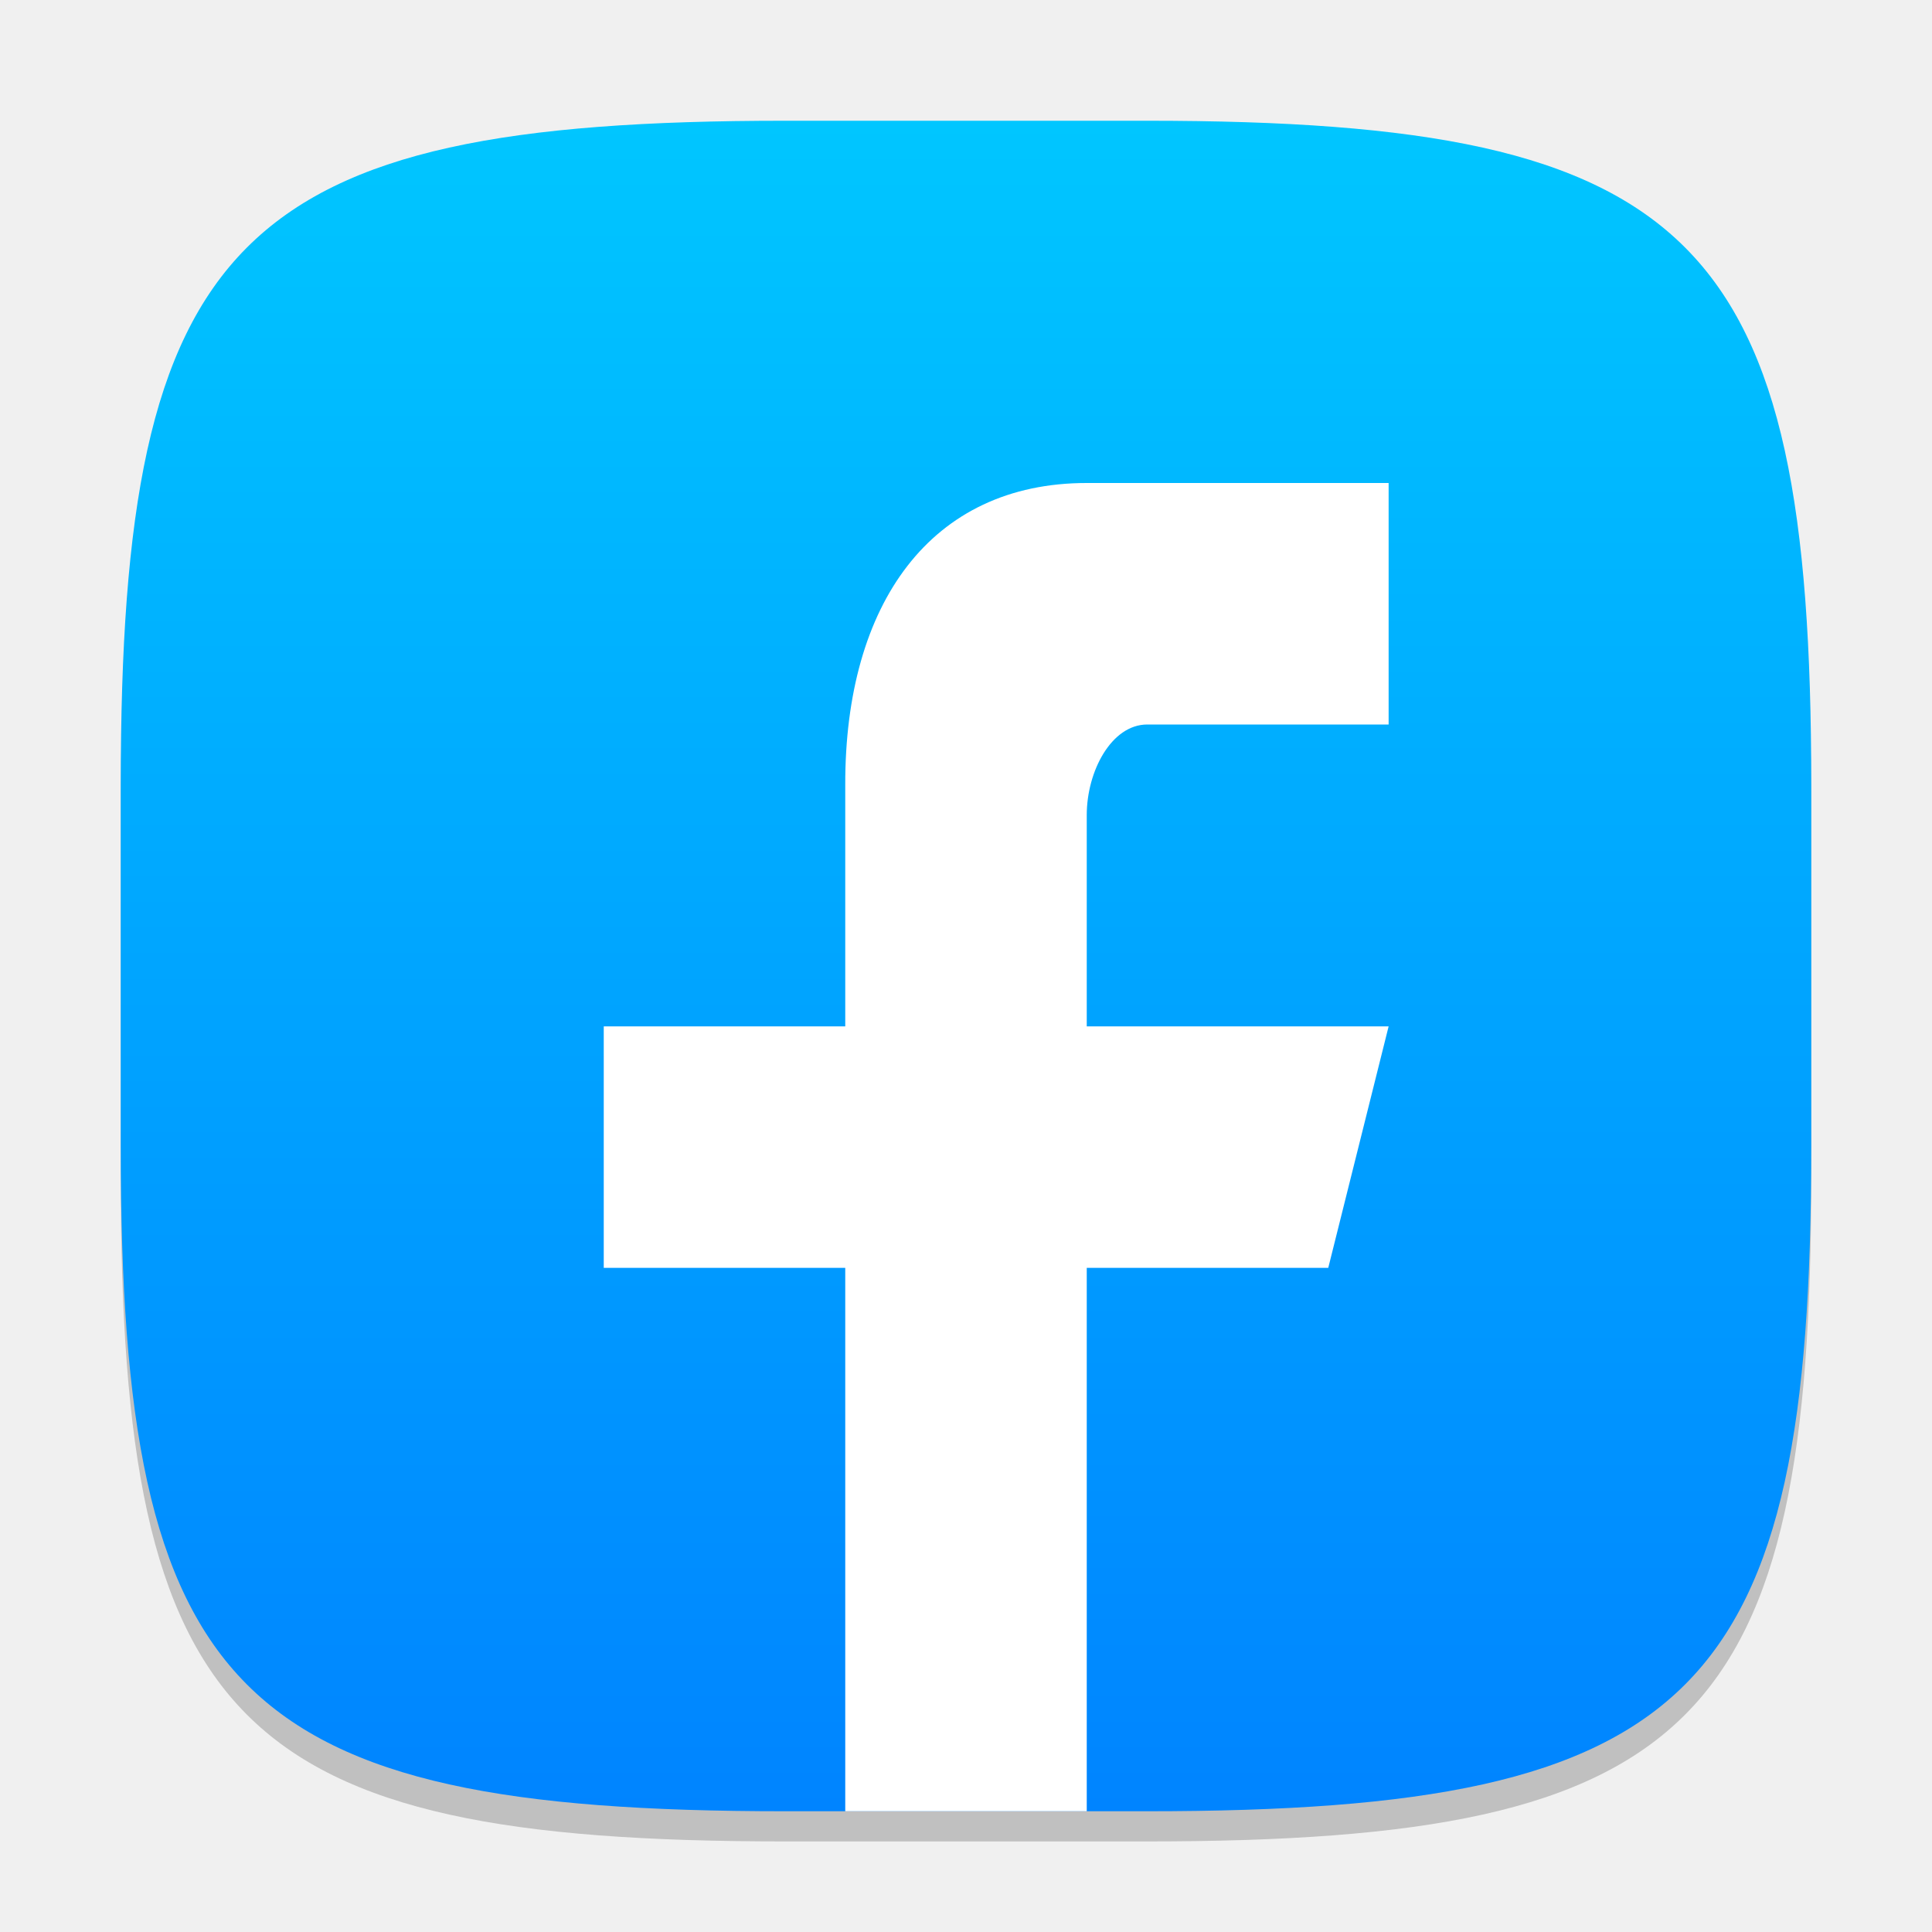
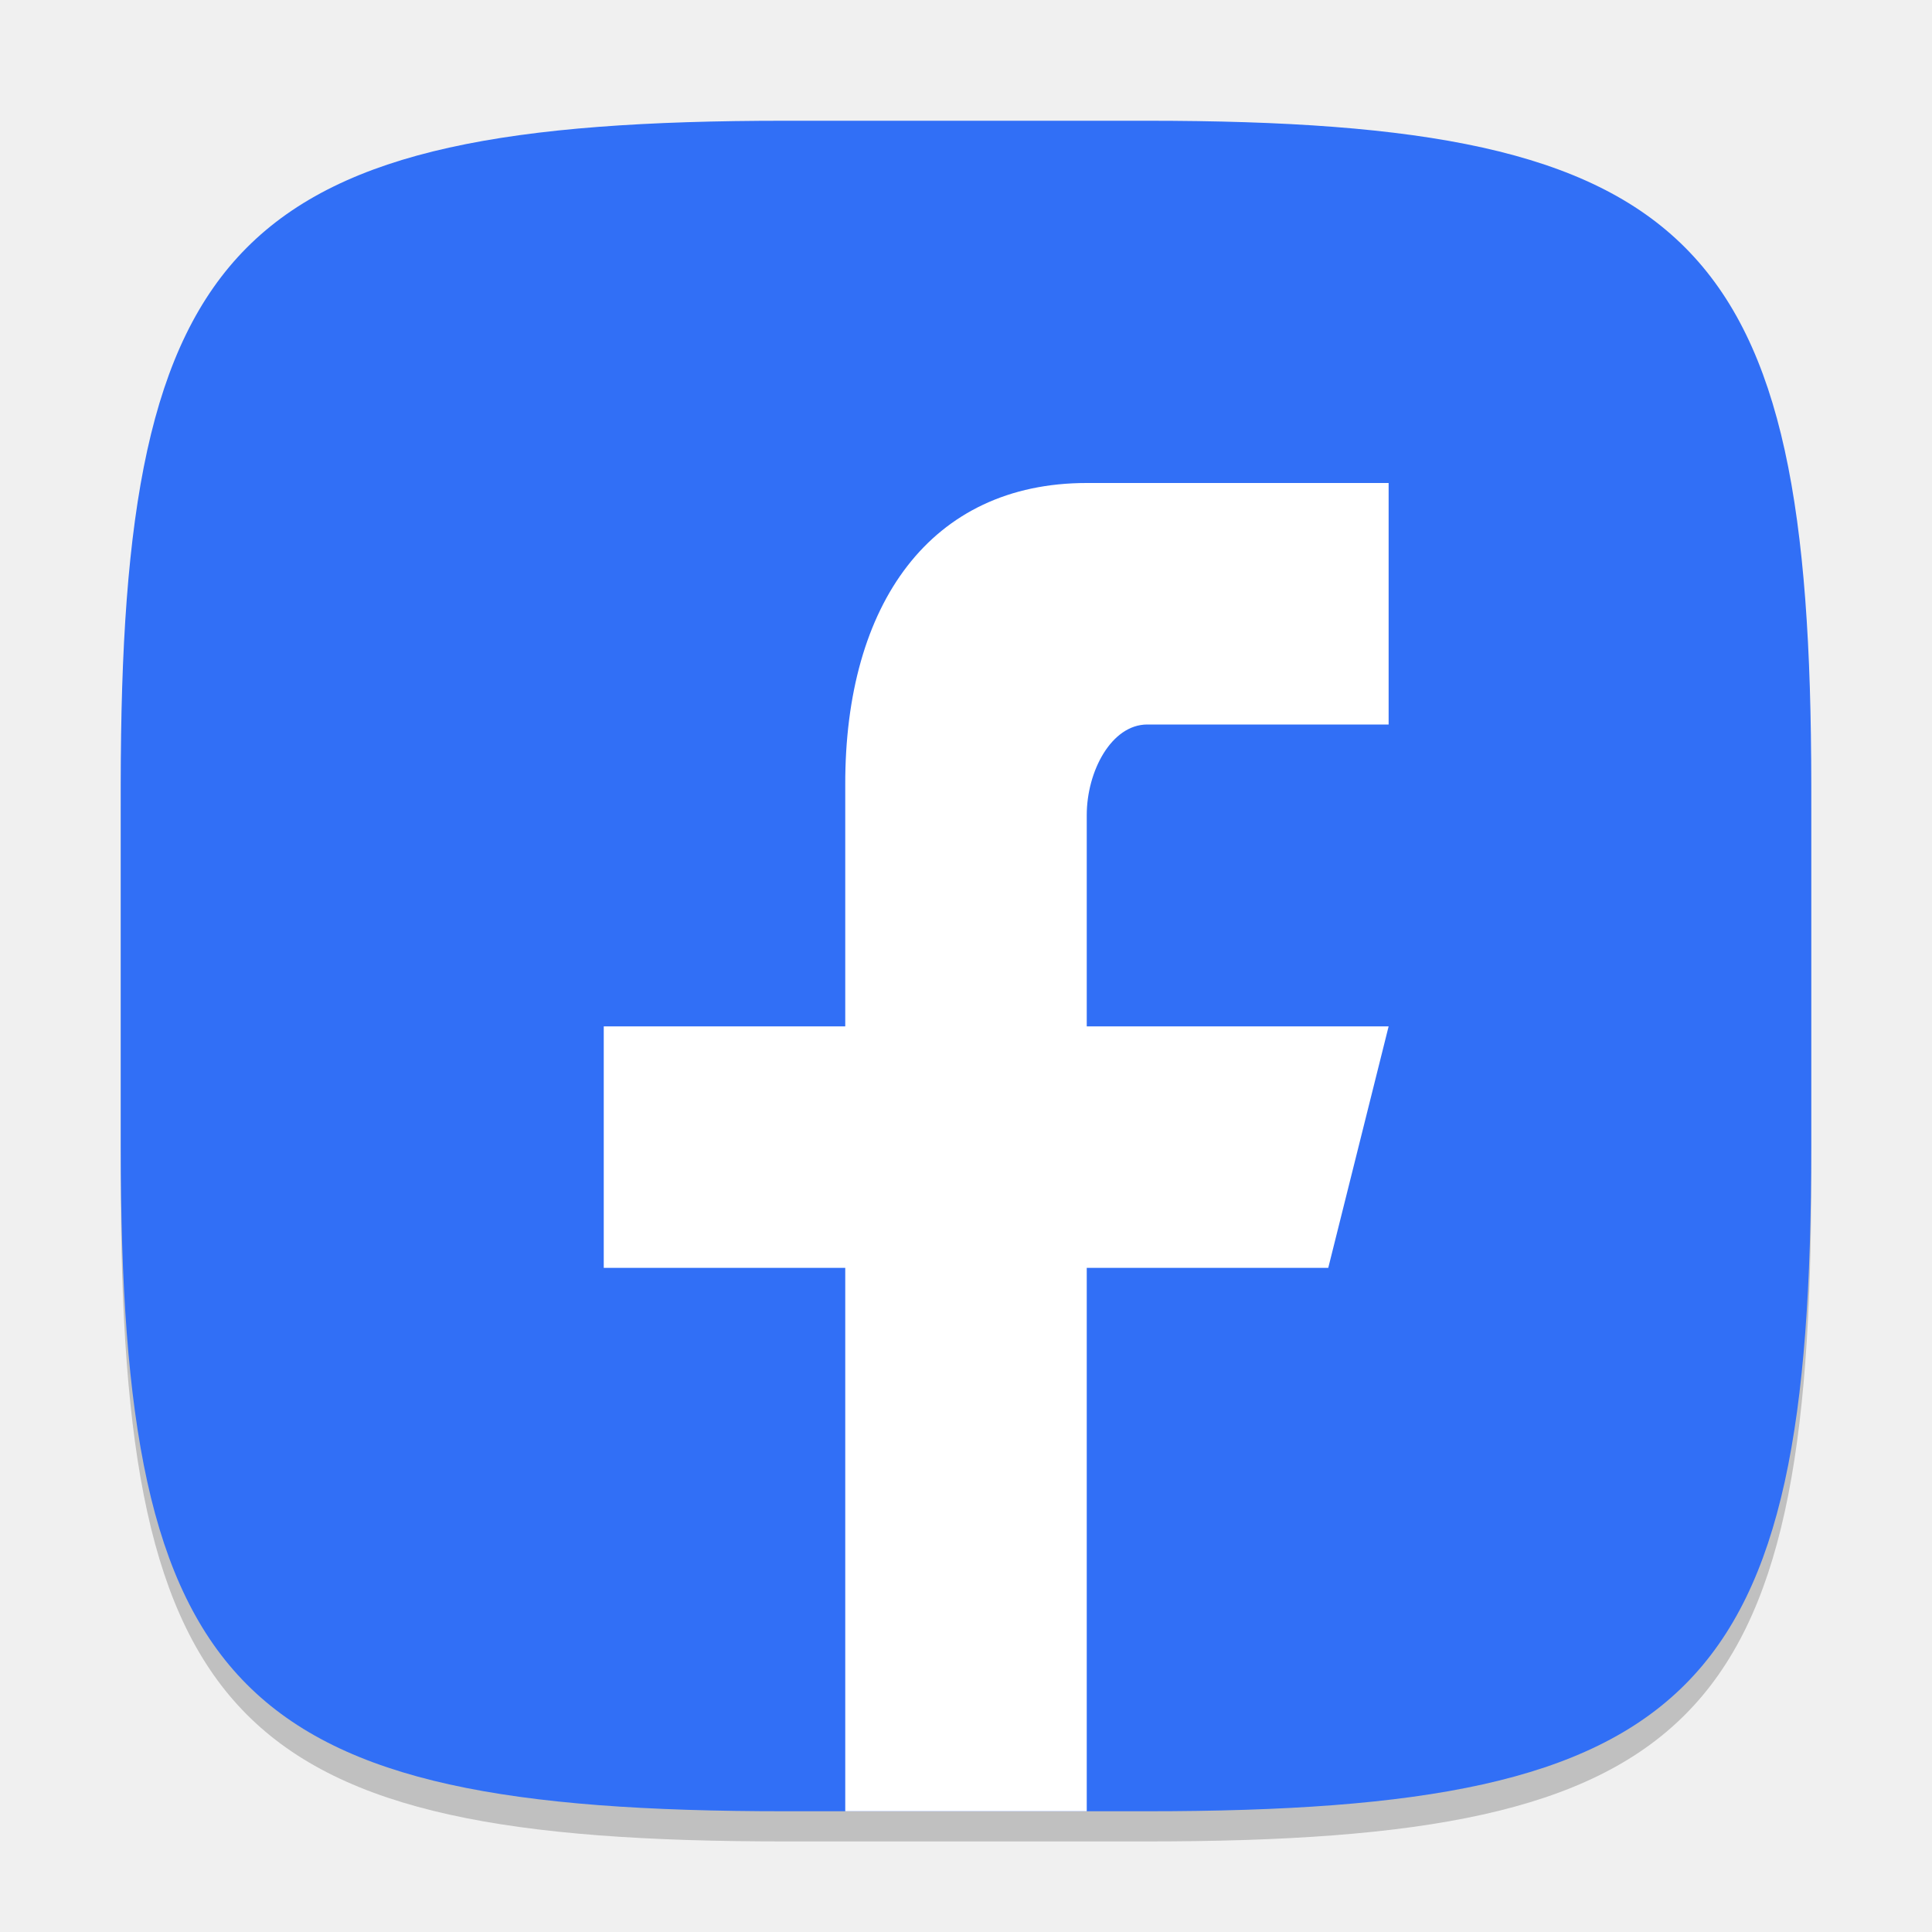
- <svg xmlns="http://www.w3.org/2000/svg" xmlns:xlink="http://www.w3.org/1999/xlink" width="64" height="64" viewBox="0 0 64 64" version="1.1" id="svg5">
-   <defs id="defs2">
-     <linearGradient id="linearGradient1964">
-       <stop style="stop-color:#0084ff;stop-opacity:1;" offset="0" id="stop1960" />
-       <stop style="stop-color:#00c6ff;stop-opacity:1;" offset="1" id="stop1962" />
-     </linearGradient>
-     <linearGradient xlink:href="#linearGradient1964" id="linearGradient1133" x1="16" y1="30" x2="16" y2="2" gradientUnits="userSpaceOnUse" gradientTransform="scale(2)" />
-   </defs>
+ <svg xmlns="http://www.w3.org/2000/svg" width="64" height="64" viewBox="0 0 64 64" version="1.1" id="svg5">
+   <defs id="defs2" />
  <path id="path563" style="opacity:0.2;fill:#000000;stroke-width:2;stroke-linecap:round;stroke-linejoin:round" d="M 26,5 C 7.798,5 4,8.88 4,27 V 39 C 4,57.12 7.798,61 26,61 H 38 C 56.202,61 60,57.12 60,39 V 27 C 60,8.88 56.202,5 38,5 Z" />
-   <path id="path530" style="fill:url(#linearGradient1133);fill-opacity:1;stroke-width:2;stroke-linecap:round;stroke-linejoin:round" d="M 26,4 C 7.798,4 4,7.88 4,26 V 38 C 4,56.12 7.798,60 26,60 H 38 C 56.202,60 60,56.12 60,38 V 26 C 60,7.88 56.202,4 38,4 Z" />
+   <path id="path530" style="fill:#316ff6;fill-opacity:1;stroke-width:2;stroke-linecap:round;stroke-linejoin:round" d="M 26,4 C 7.798,4 4,7.88 4,26 V 38 C 4,56.12 7.798,60 26,60 H 38 C 56.202,60 60,56.12 60,38 V 26 C 60,7.88 56.202,4 38,4 Z" />
  <path d="M 36,16 C 30.832,15.999 27.987,20 28,26 v 8 h -8 v 8 H 28 V 60 h 8 V 42 h 8 L 46,34 H 36 v -7 c 8.7e-5,-1.448 0.814,-2.995 2,-3 H 46 v -8 z" style="text-indent:0;text-decoration-line:none;text-transform:none;fill:#ffffff;stroke-width:0.571" id="path303" />
</svg>
